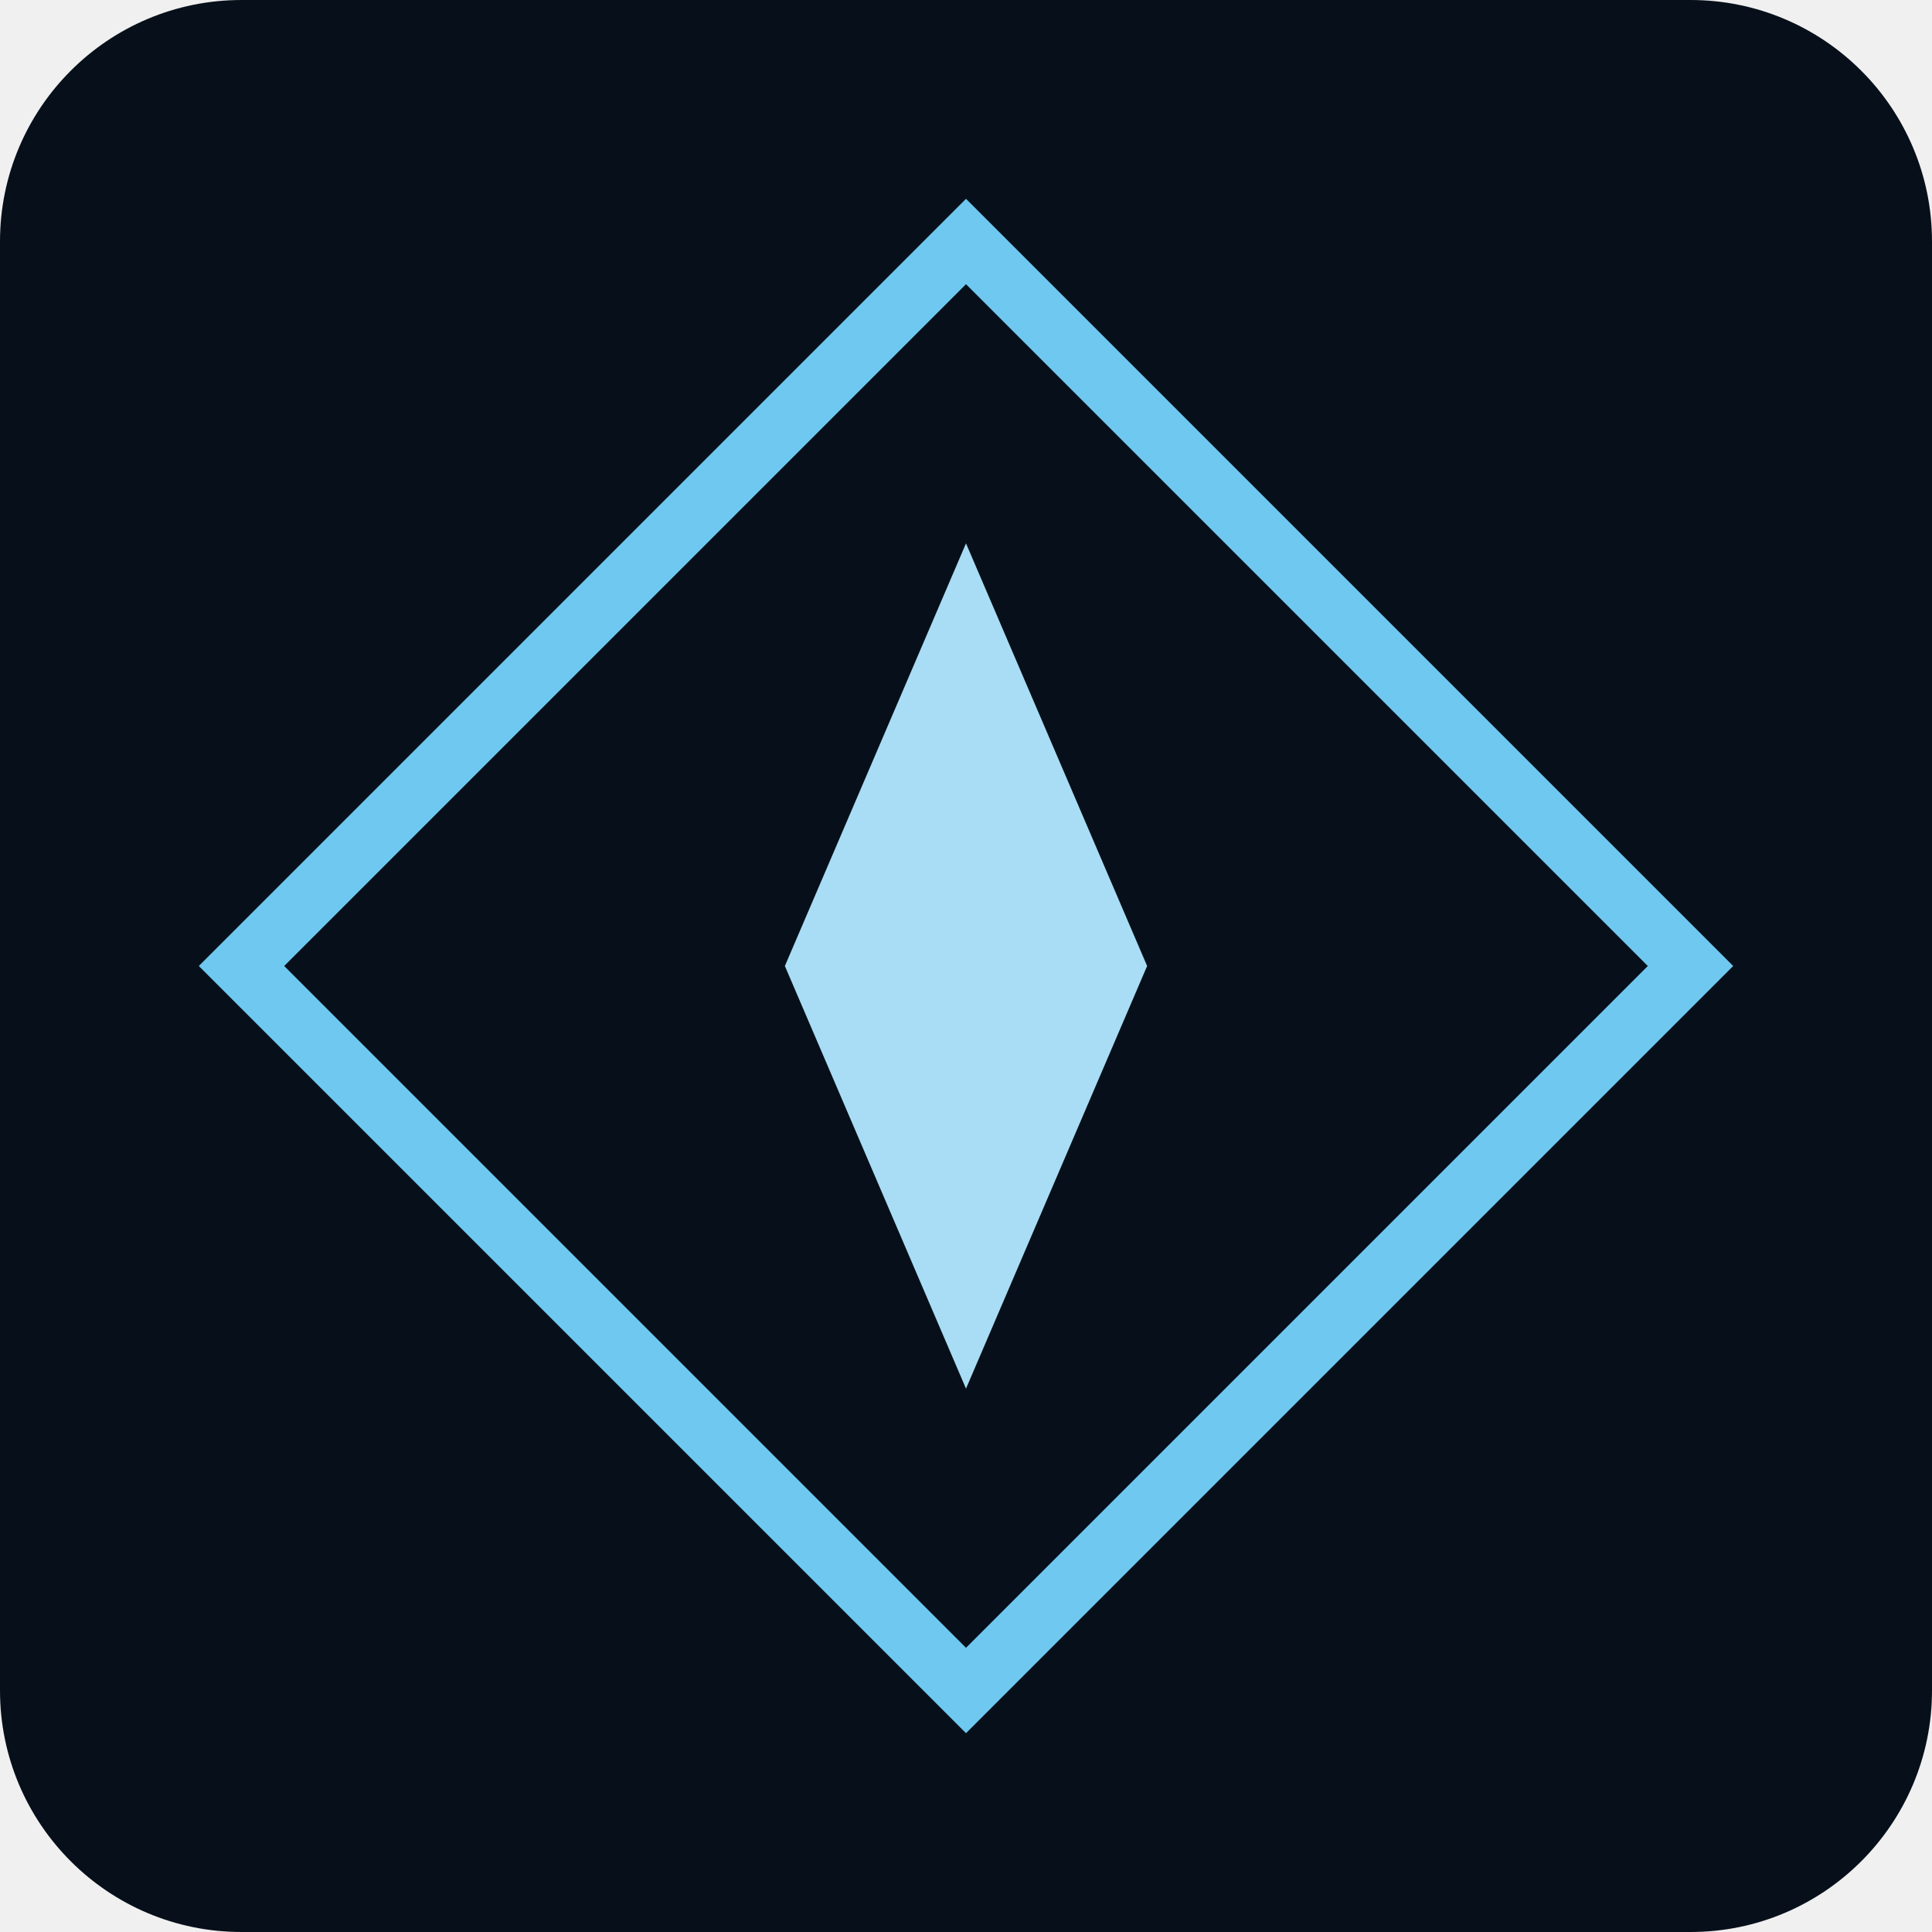
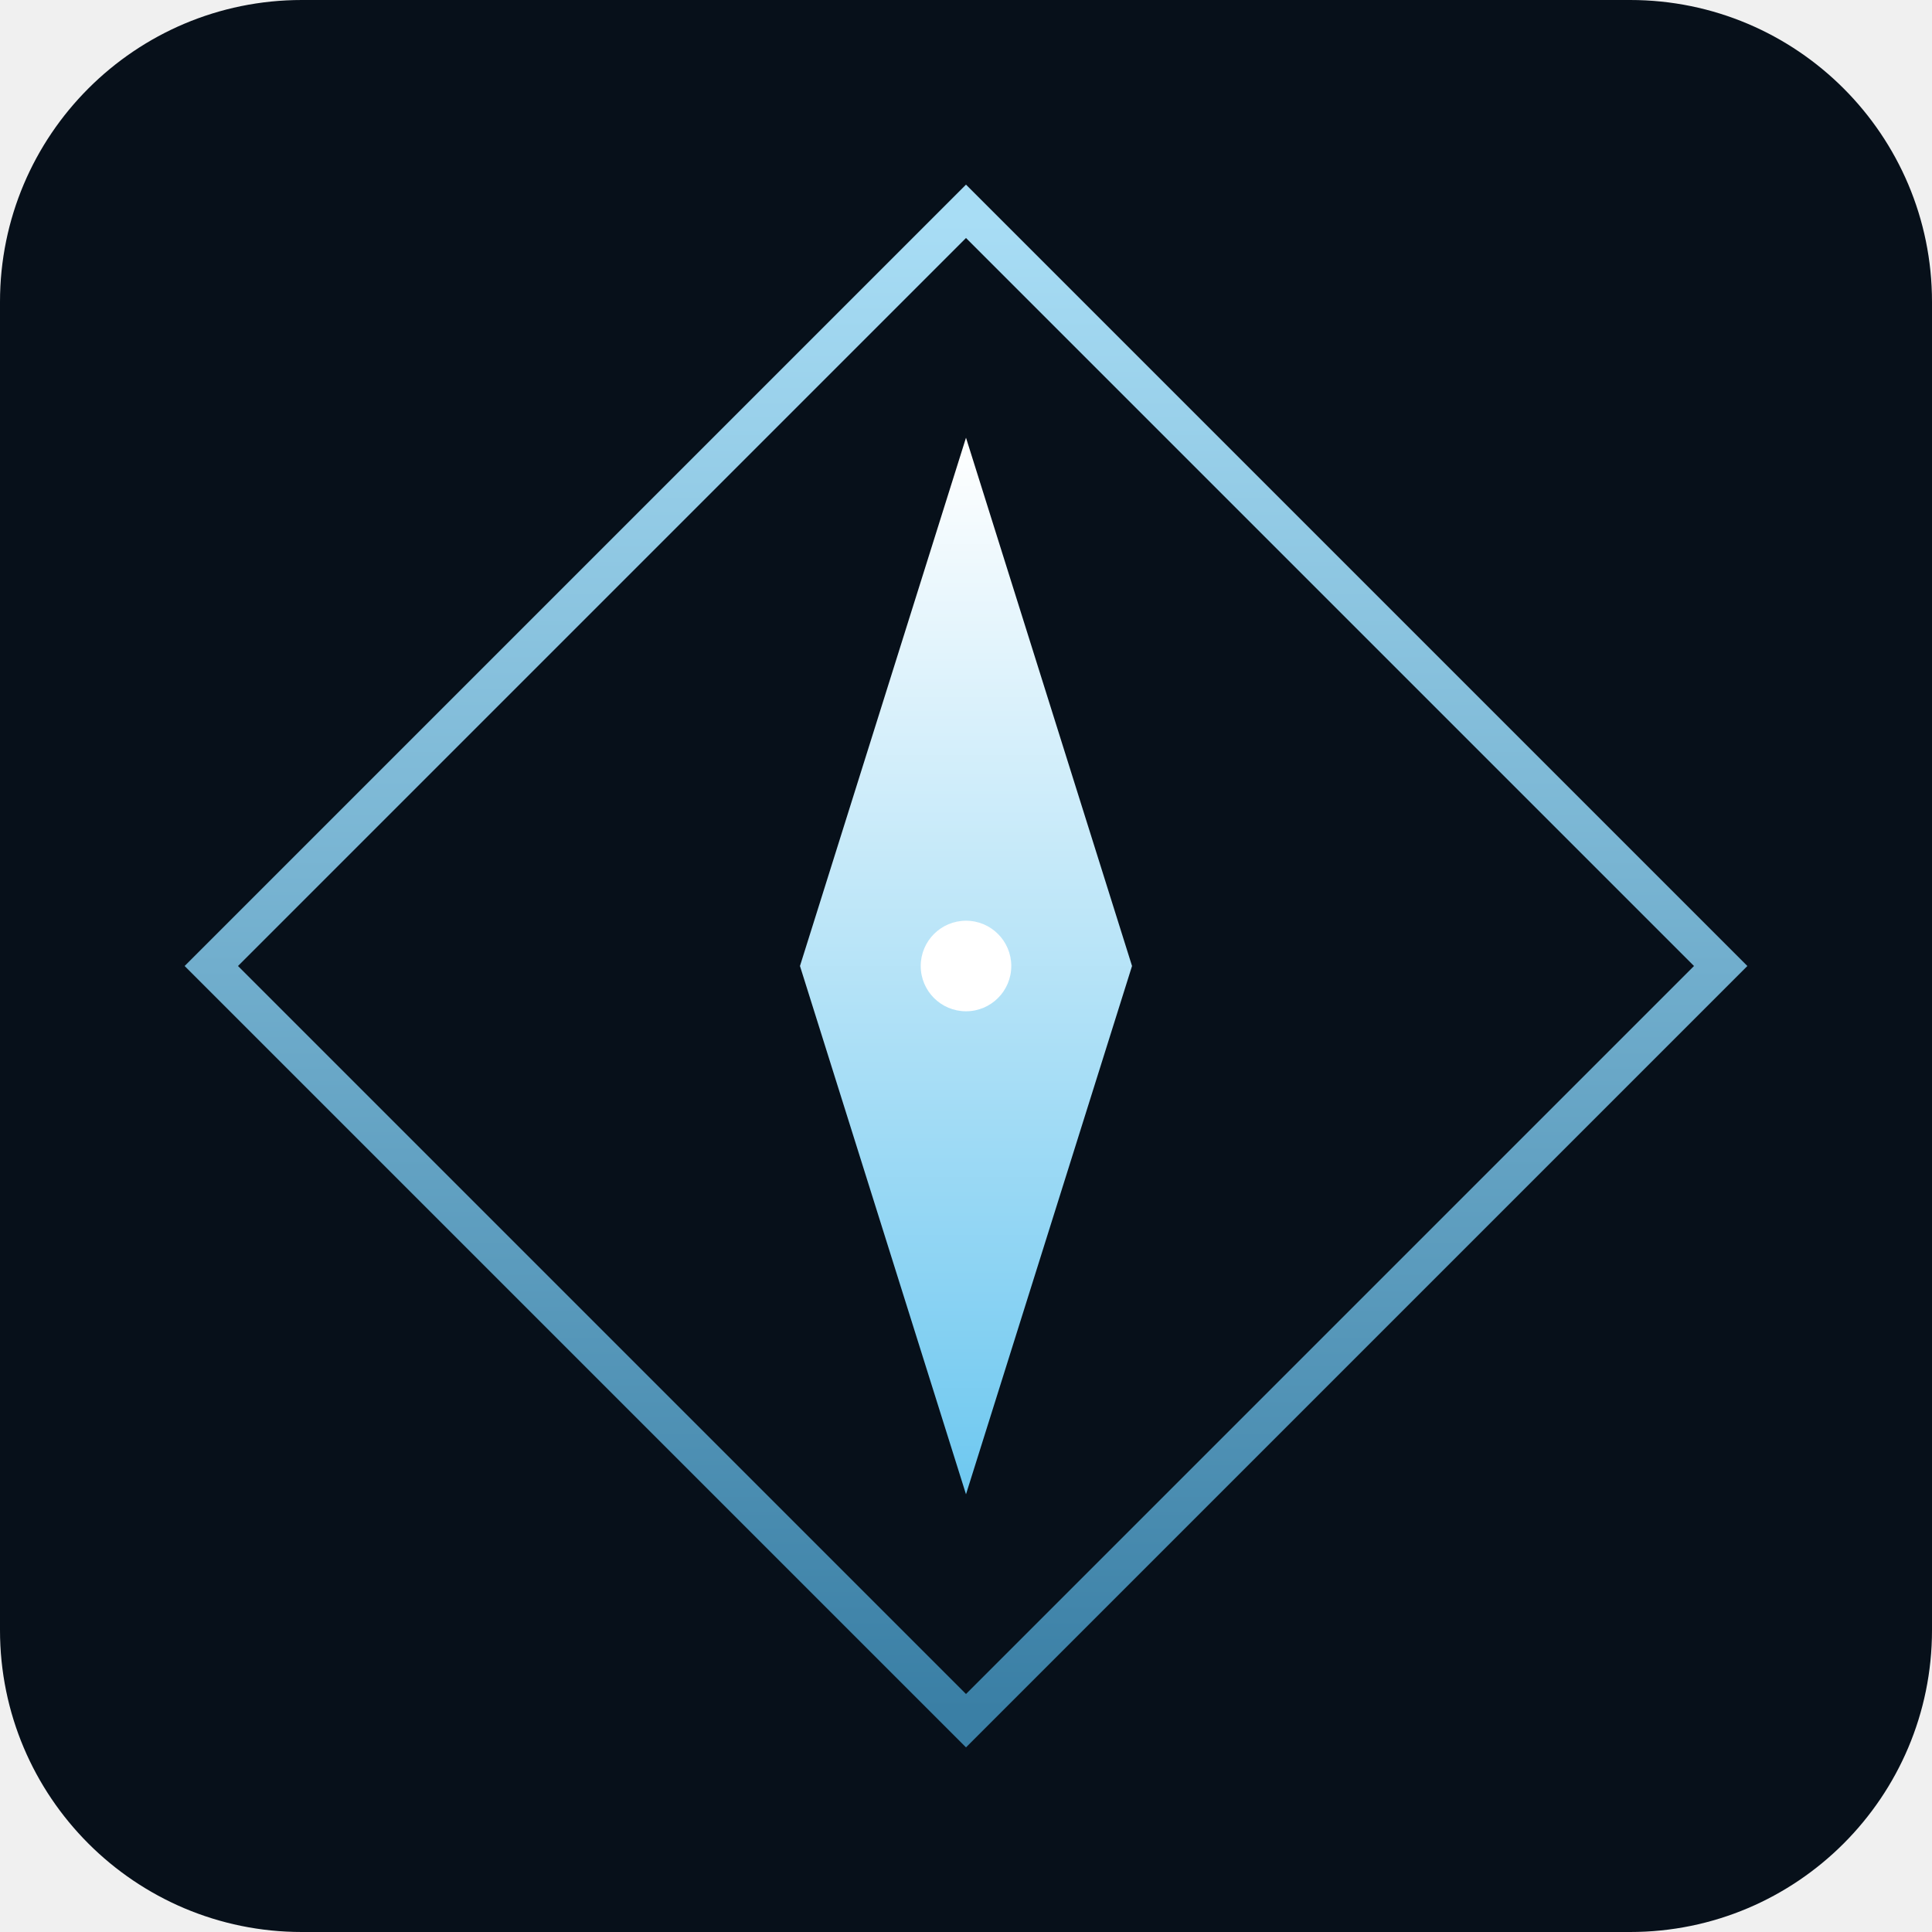
- <svg xmlns="http://www.w3.org/2000/svg" viewBox="0 0 64 64" fill="none">
-   <rect width="64" height="64" rx="8" fill="#07101a" />
-   <path d="M32 8 L56 32 L32 56 L8 32 Z" fill="none" stroke="#6ec8f0" stroke-width="2" />
-   <path d="M32 18 L38 32 L32 46 L26 32 Z" fill="#a8ddf5" />
+ <svg xmlns="http://www.w3.org/2000/svg" viewBox="0 0 256 256">
+   <defs>
+     <linearGradient id="o" x1="0" y1="0" x2="0" y2="1">
+       <stop offset="0%" stop-color="#a8ddf5" />
+       <stop offset="100%" stop-color="#3a7fa5" />
+     </linearGradient>
+     <linearGradient id="b" x1="0" y1="0" x2="0" y2="1">
+       <stop offset="0%" stop-color="#ffffff" />
+       <stop offset="100%" stop-color="#6ec8f0" />
+     </linearGradient>
+   </defs>
+   <rect width="256" height="256" rx="40" fill="#07101a" />
+   <path d="M128 28 L228 128 L128 228 L28 128 Z" fill="none" stroke="url(#o)" stroke-width="5" />
+   <path d="M128 58 L150 128 L128 198 L106 128 Z" fill="url(#b)" />
+   <circle cx="128" cy="128" r="6" fill="#ffffff" />
</svg>
